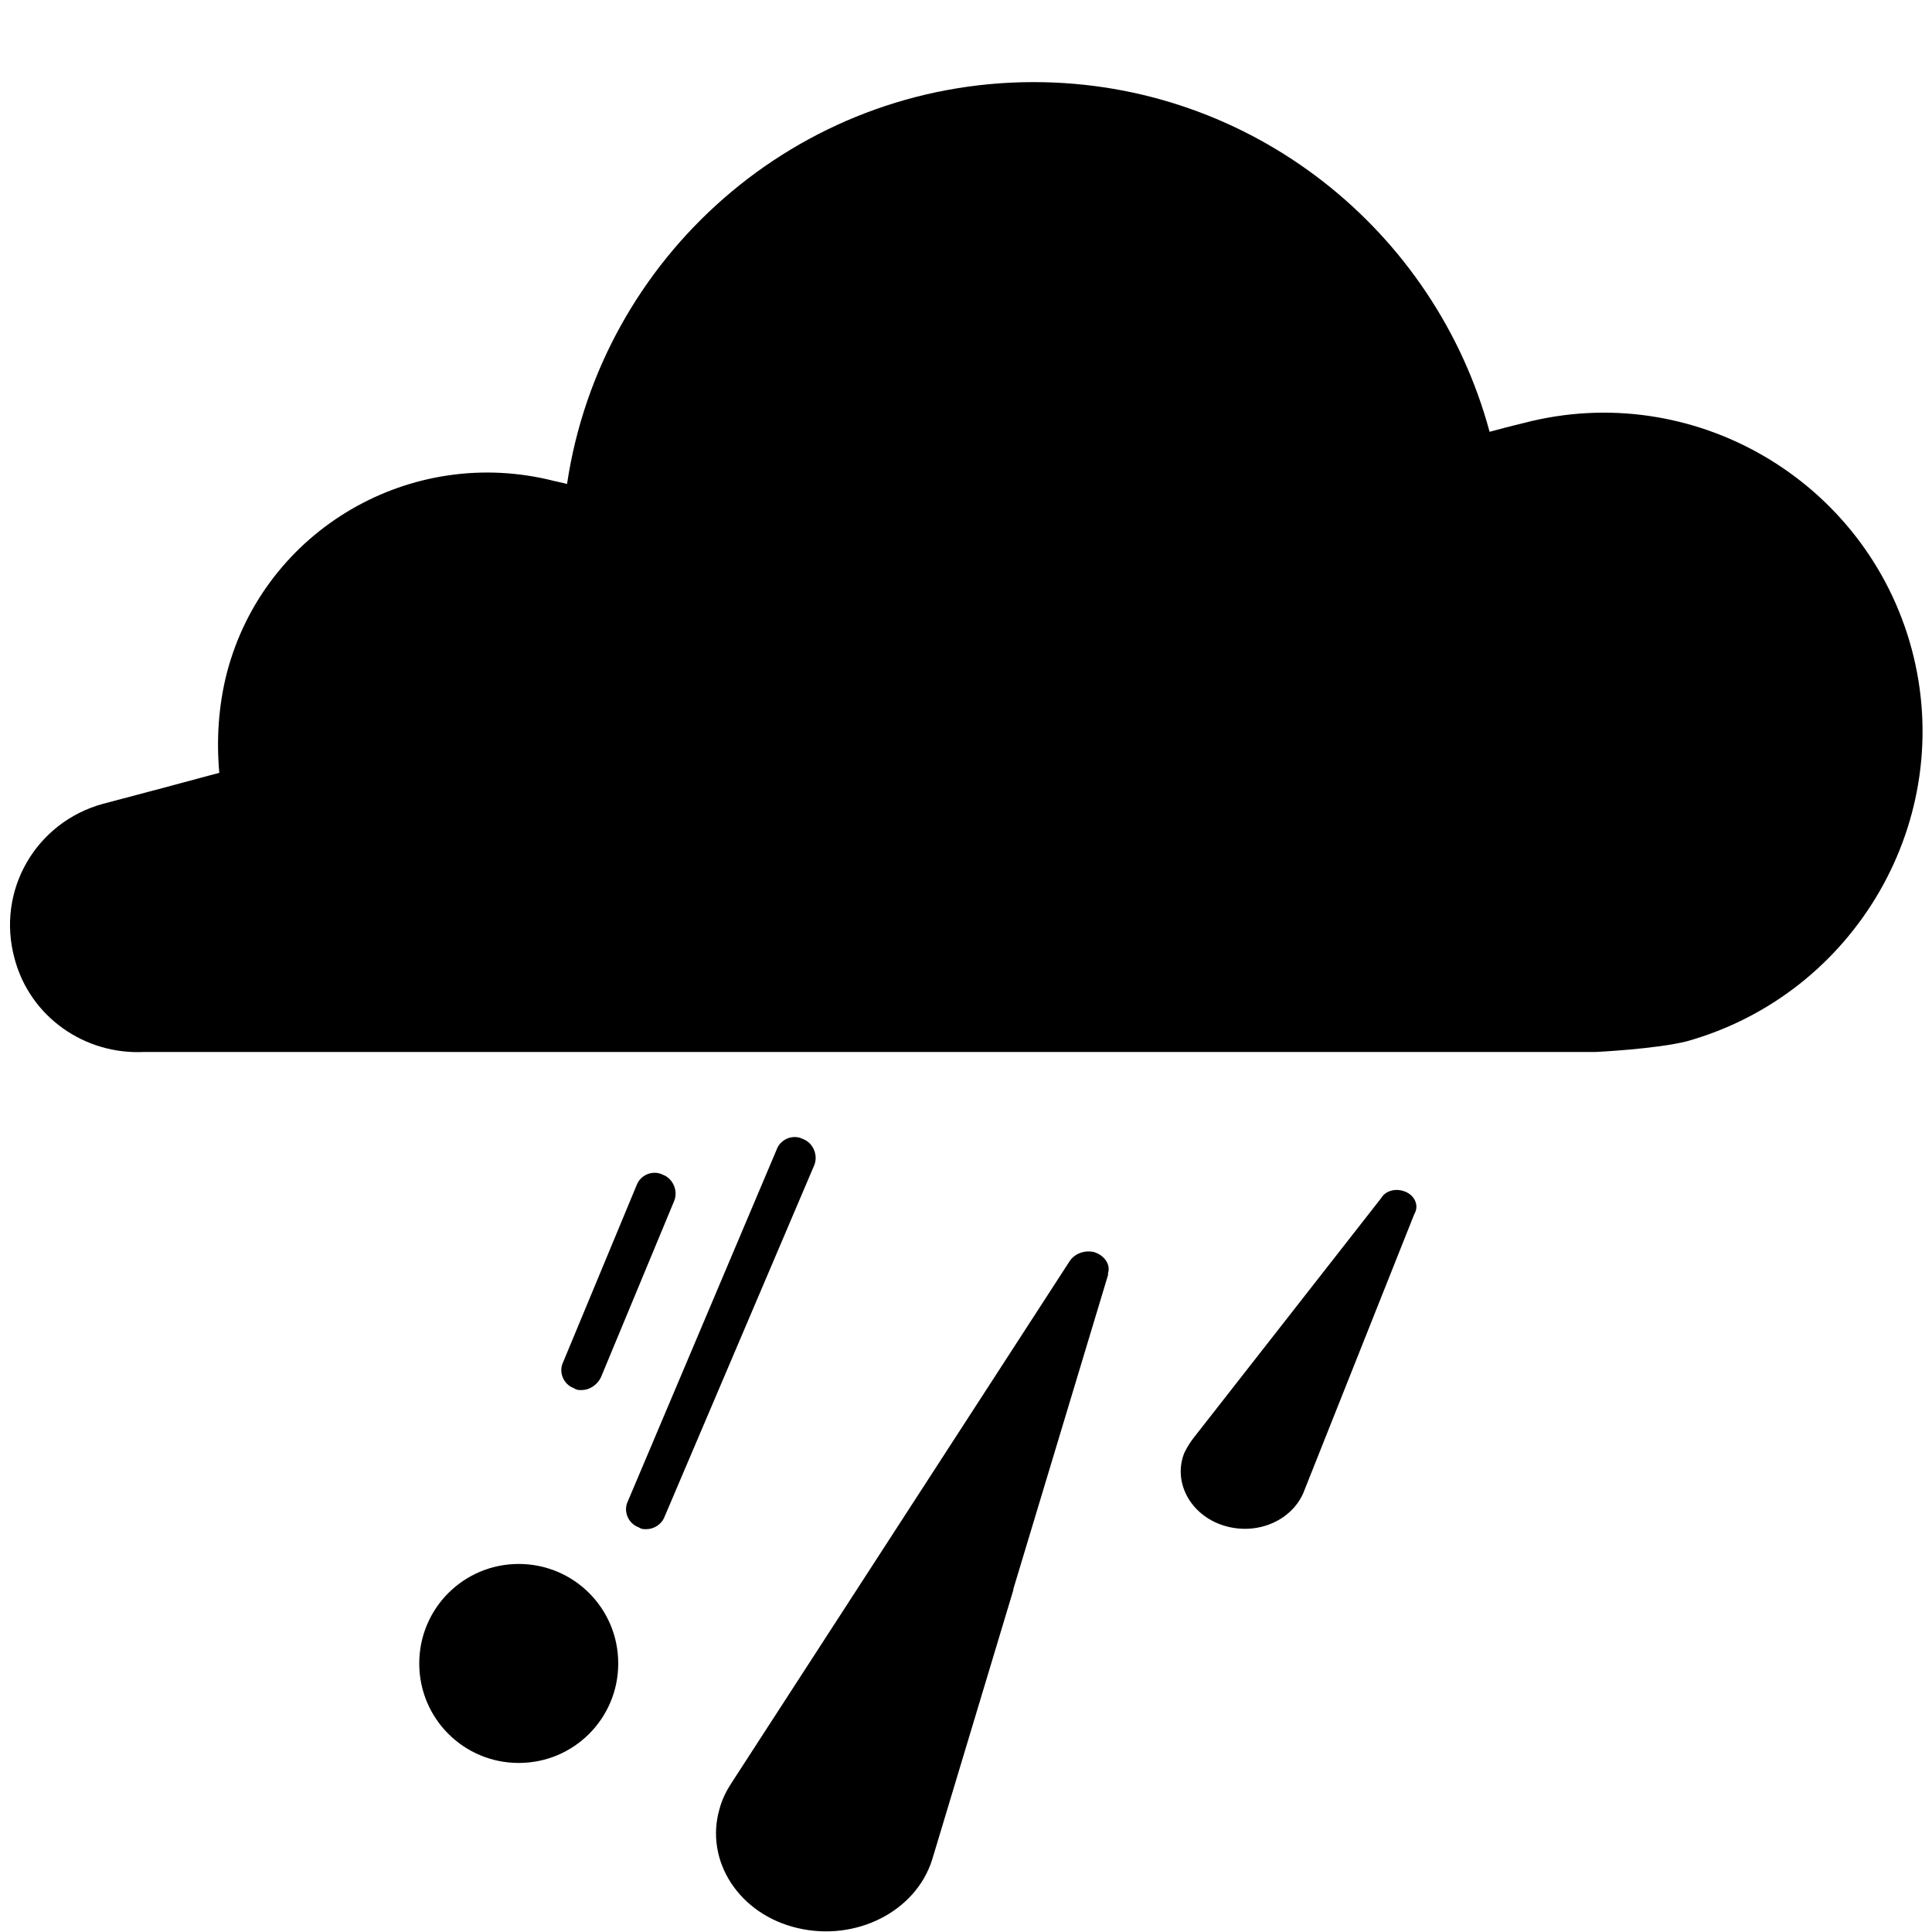
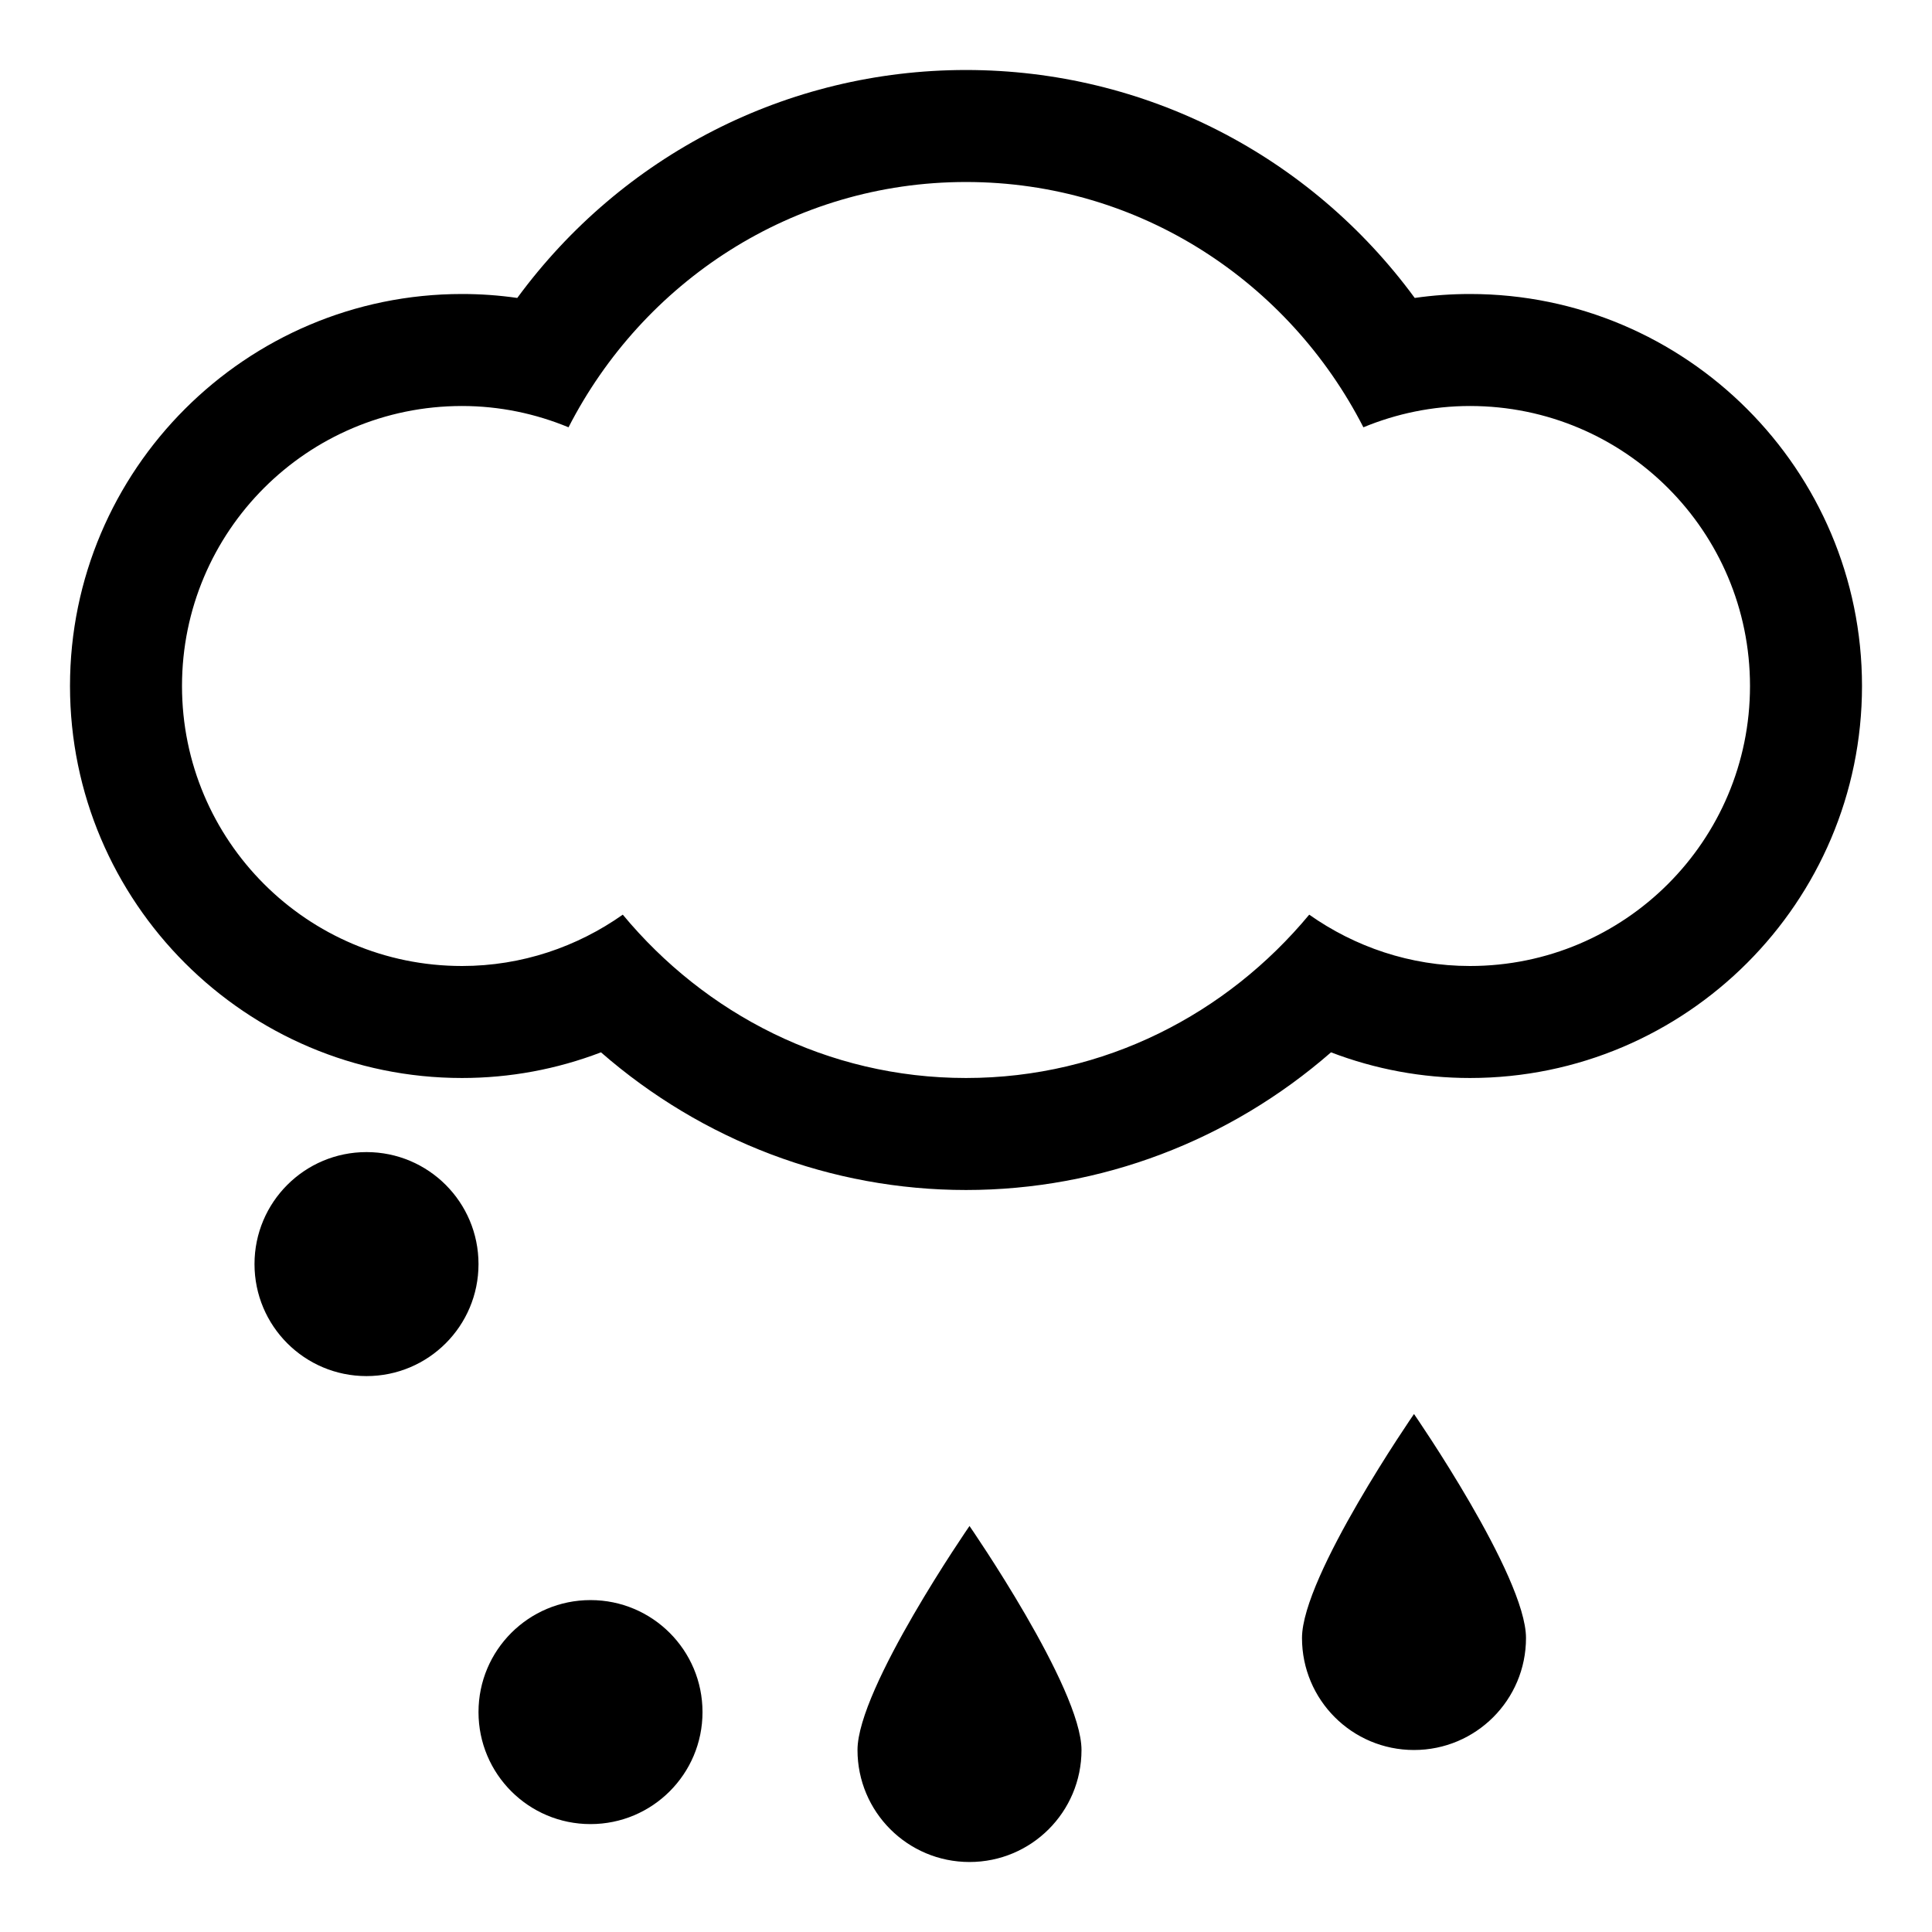
- <svg xmlns="http://www.w3.org/2000/svg" version="1.1" x="0px" y="0px" viewBox="0 0 200 200" enable-background="new 0 0 200 200" xml:space="preserve">
-   <style id="current-color-scheme" />
-   <g id="freezing-rain">
-     <g id="hint-apply-color-scheme">
-       <g>
-         <path class="ColorScheme-Text" fill="currentColor" d="M113.2,129.6c-1-0.2-2,0.2-2.5,1l0,0l-34.8,53.7c-0.6,0.9-1.1,1.8-1.4,2.9c-1.6,5.4,2,11,8.1,12.4     c6,1.4,12.2-1.7,13.9-7.1h0l8.4-27.9c0,0,0-0.1,0-0.1l0,0l9.8-32.5l0-0.2l0,0C115,130.9,114.3,129.9,113.2,129.6z" />
-         <path class="ColorScheme-Text" fill="currentColor" d="M146.5,125.5c0.4-0.9-0.2-1.9-1.2-2.2c-0.9-0.3-1.9,0-2.3,0.7h0l-19.4,24.8c-0.4,0.5-0.7,1-1,1.6     c-1.2,3,0.6,6.4,4,7.5c3.4,1.1,7-0.4,8.3-3.3h0l11.5-28.9L146.5,125.5L146.5,125.5z" />
-       </g>
-       <g>
-         <g>
-           <path class="ColorScheme-Text" fill="currentColor" d="M66.9,158.3c-0.3,0-0.5,0-0.8-0.2c-1.1-0.4-1.6-1.7-1.1-2.7L80.4,119c0.4-1.1,1.7-1.6,2.7-1.1      c1.1,0.4,1.6,1.7,1.2,2.7L68.8,157C68.5,157.8,67.7,158.3,66.9,158.3z" />
-           <path class="ColorScheme-Text" fill="currentColor" d="M60.2,143.9c-0.3,0-0.5,0-0.8-0.2c-1.1-0.4-1.6-1.7-1.1-2.7l7.6-18.3c0.4-1.1,1.7-1.6,2.7-1.1      c1.1,0.4,1.6,1.7,1.2,2.7l-7.6,18.3C61.8,143.4,61,143.9,60.2,143.9z" />
-           <path class="ColorScheme-Text" fill="currentColor" d="M64,172.2c0,5.7-4.6,10.3-10.3,10.3c-5.7,0-10.3-4.6-10.3-10.3c0-5.7,4.6-10.3,10.3-10.3      S64,166.5,64,172.2z" />
-         </g>
-       </g>
-     </g>
-     <g>
-       <path class="ColorScheme-Text" fill="currentColor" d="M197.9,67.2c-4.7-17.5-22.7-28-40.2-23.4c0,0-1.3,0.3-3.5,0.9c-5.6-20.8-24.6-36.2-47.2-36.2    c-24.5,0-44.8,18.1-48.3,41.6c-0.8-0.2-1.3-0.3-1.3-0.3c-14.8-3.8-30,5-33.9,19.8c-0.9,3.5-1.1,7-0.8,10.4c-7.4,2-12,3.2-12,3.2    c-7,1.9-11.1,9-9.2,16c1.6,6.1,7.3,10,13.4,9.7h150.3c0,0,6.2-0.3,9.4-1.1C192.1,102.9,202.6,84.8,197.9,67.2z" />
+ <svg xmlns="http://www.w3.org/2000/svg" version="1.1" id="Layer_1" x="0px" y="0px" width="552" height="552" viewBox="0 0 552 552" enable-background="new 0 0 512 512" xml:space="preserve">
+   <defs id="defs11" />
+   <g id="g6" transform="translate(20,20)">
+     <g id="g4">
+       <style id="current-color-scheme" />
+       <path id="path1406" d="m 84.716,309.169 c -17.688,0 -32,14.312 -32,32 0,17.688 14.312,32 32,32 17.688,0 32,-14.312 32,-32 0,-17.688 -14.312,-32 -32,-32 z m 64,128 c -17.688,0 -32,14.312 -32,32 0,17.688 14.312,32 32,32 17.688,0 32,-14.312 32,-32 0,-17.688 -14.312,-32 -32,-32 z M 400,64 c -5.312,0 -10.562,0.375 -15.792,1.125 C 354.334,24.417 307.188,0 256,0 204.812,0 157.688,24.417 127.792,65.125 122.562,64.375 117.312,64 112,64 50.25,64 0,114.25 0,176 c 0,61.75 50.25,112 112,112 13.688,0 27.084,-2.5 39.709,-7.333 C 180.666,305.917 217.5,320 256,320 294.542,320 331.333,305.917 360.291,280.667 372.916,285.5 386.312,288 400,288 461.75,288 512,237.75 512,176 512,114.25 461.75,64 400,64 Z m 0,192 c -17.125,0 -32.916,-5.5 -45.938,-14.667 C 330.584,269.625 295.624,288 256,288 216.375,288 181.416,269.625 157.938,241.333 144.938,250.5 129.125,256 112,256 67.812,256 32,220.188 32,176 c 0,-44.188 35.812,-80 80,-80 10.812,0 21.062,2.208 30.438,6.083 C 163.667,60.667 206.291,32 256,32 305.709,32 348.334,60.667 369.541,102.083 378.938,98.208 389.209,96 400,96 c 44.188,0 80,35.812 80,80 0,44.188 -35.812,80 -80,80 z M 225,480 c 0,17.688 14.312,32 32,32 17.688,0 32,-14.312 32,-32 0,-17.688 -32,-64 -32,-64 0,0 -32,46.312 -32,64 z m 127,-32 c 0,17.688 14.312,32 32,32 17.688,0 32,-14.312 32,-32 0,-17.688 -32,-64 -32,-64 0,0 -32,46.312 -32,64 z" />
    </g>
  </g>
</svg>
